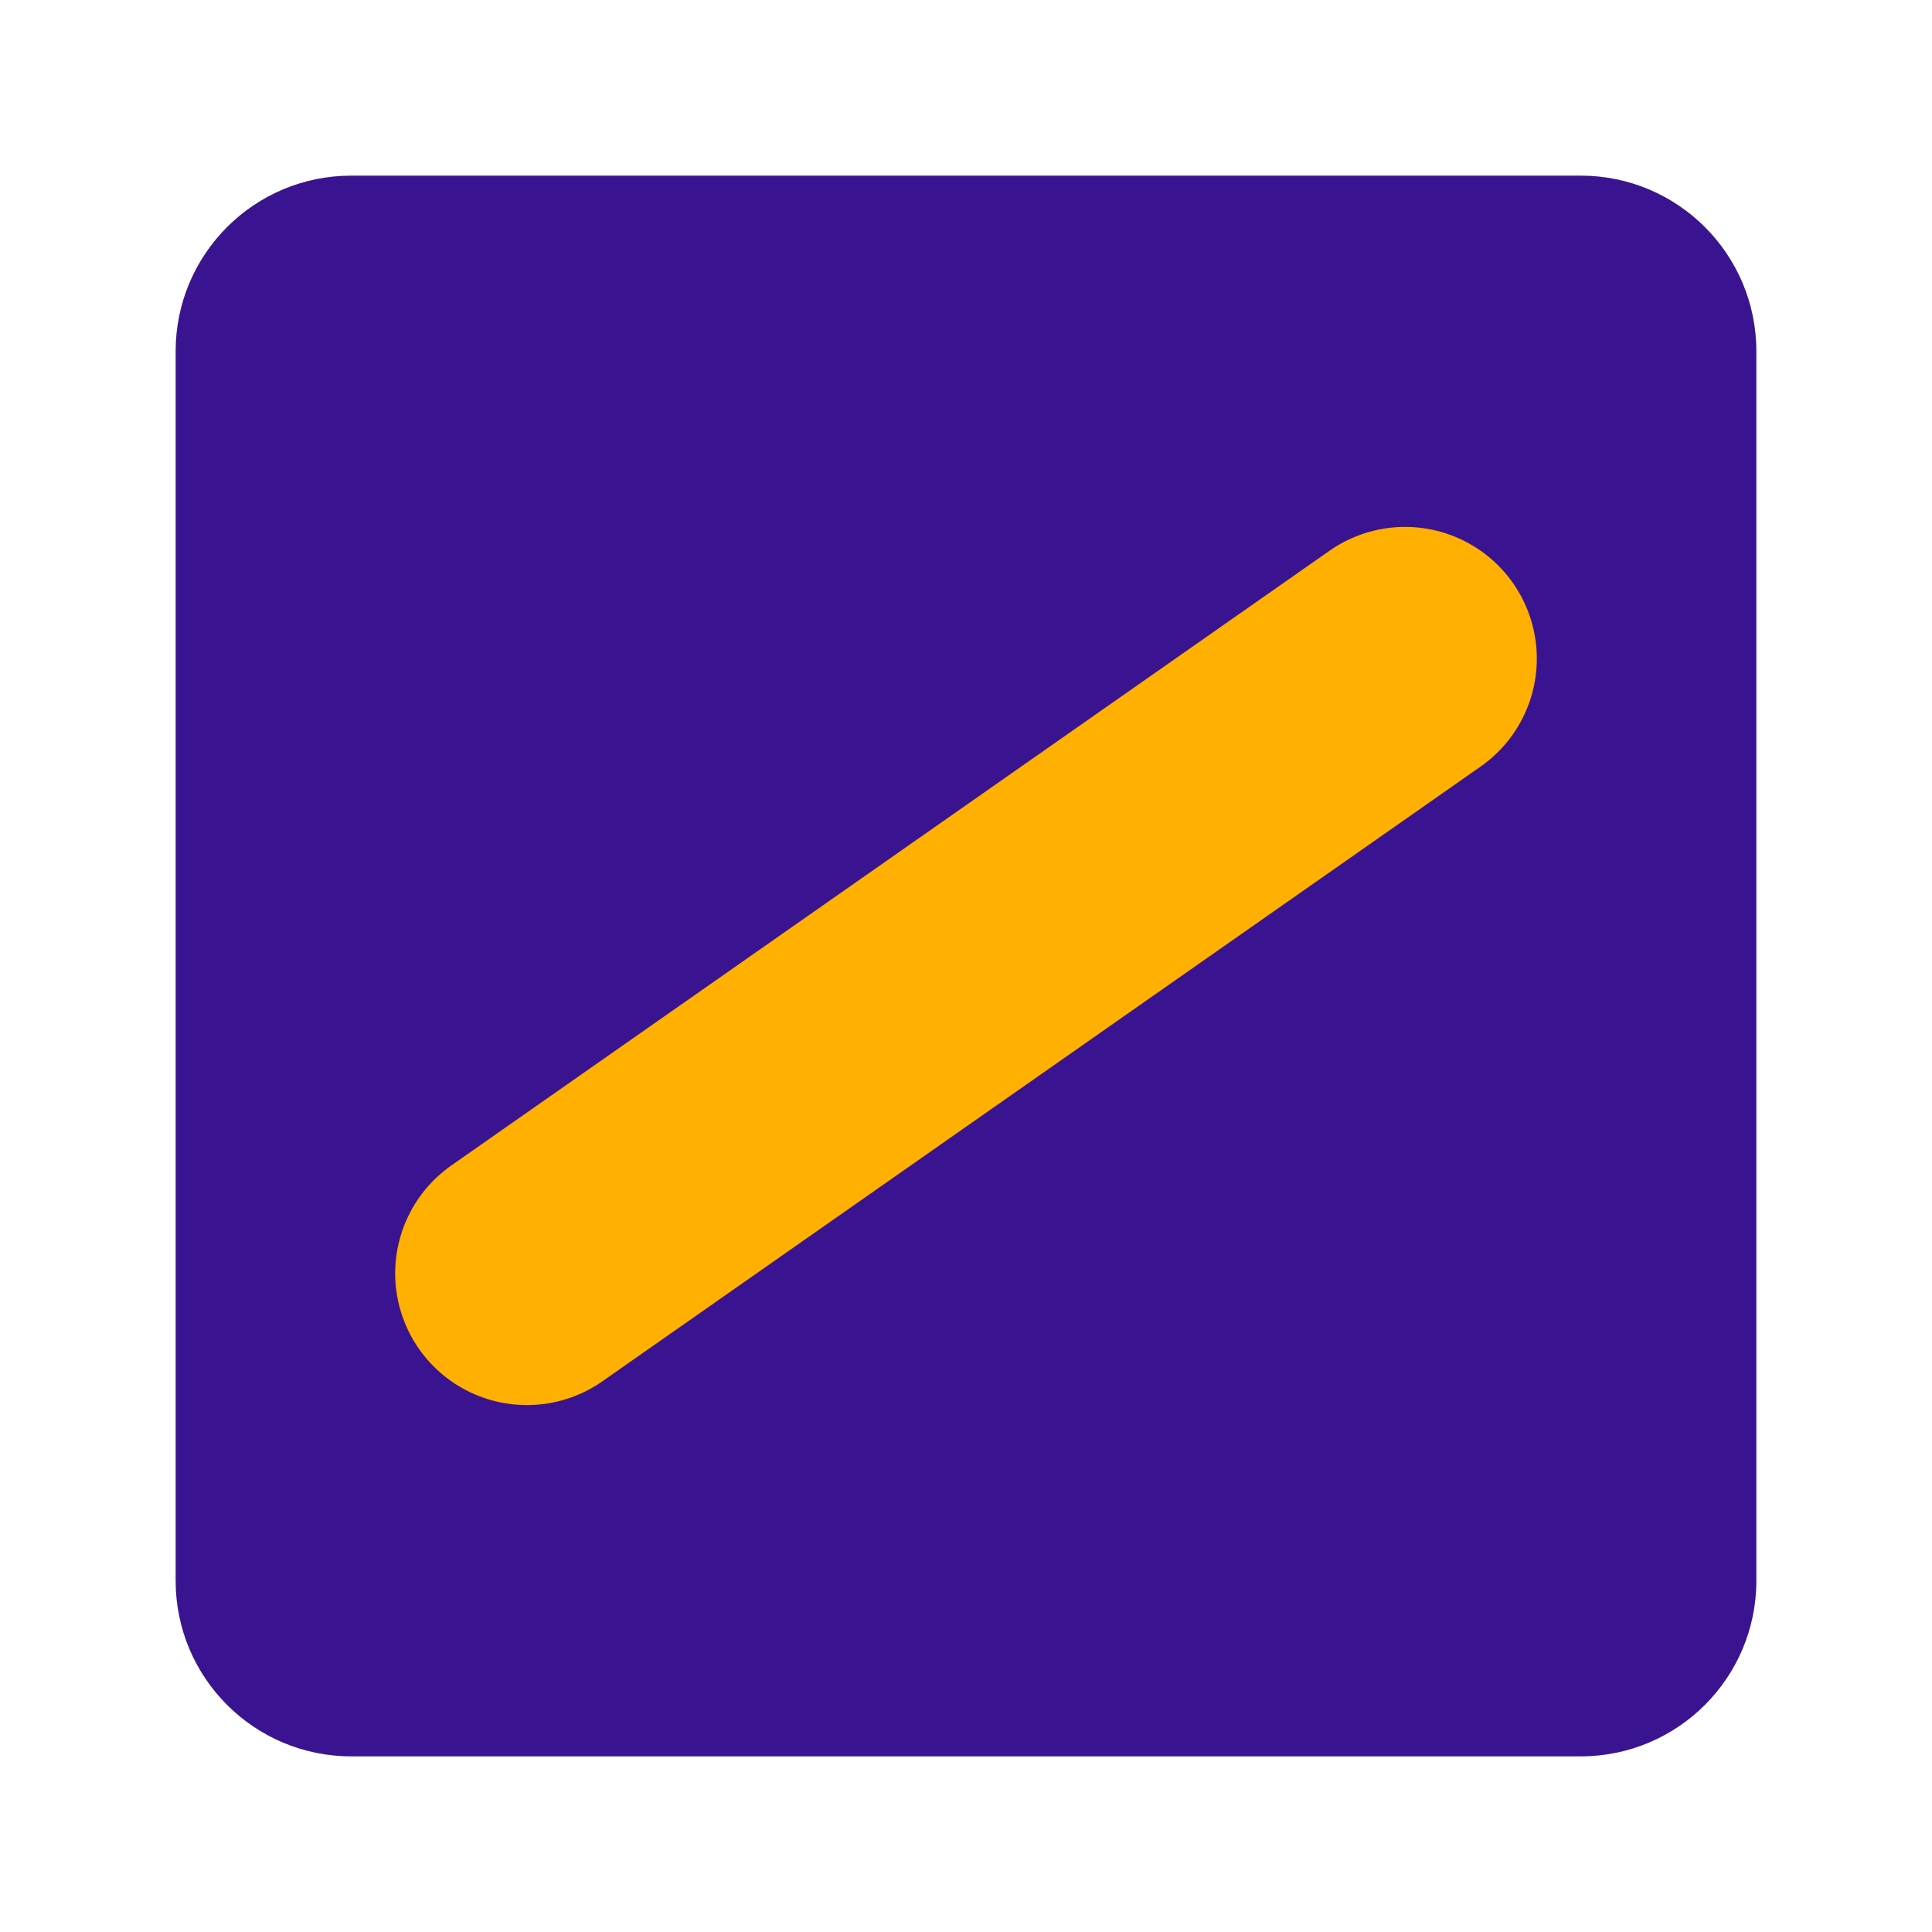
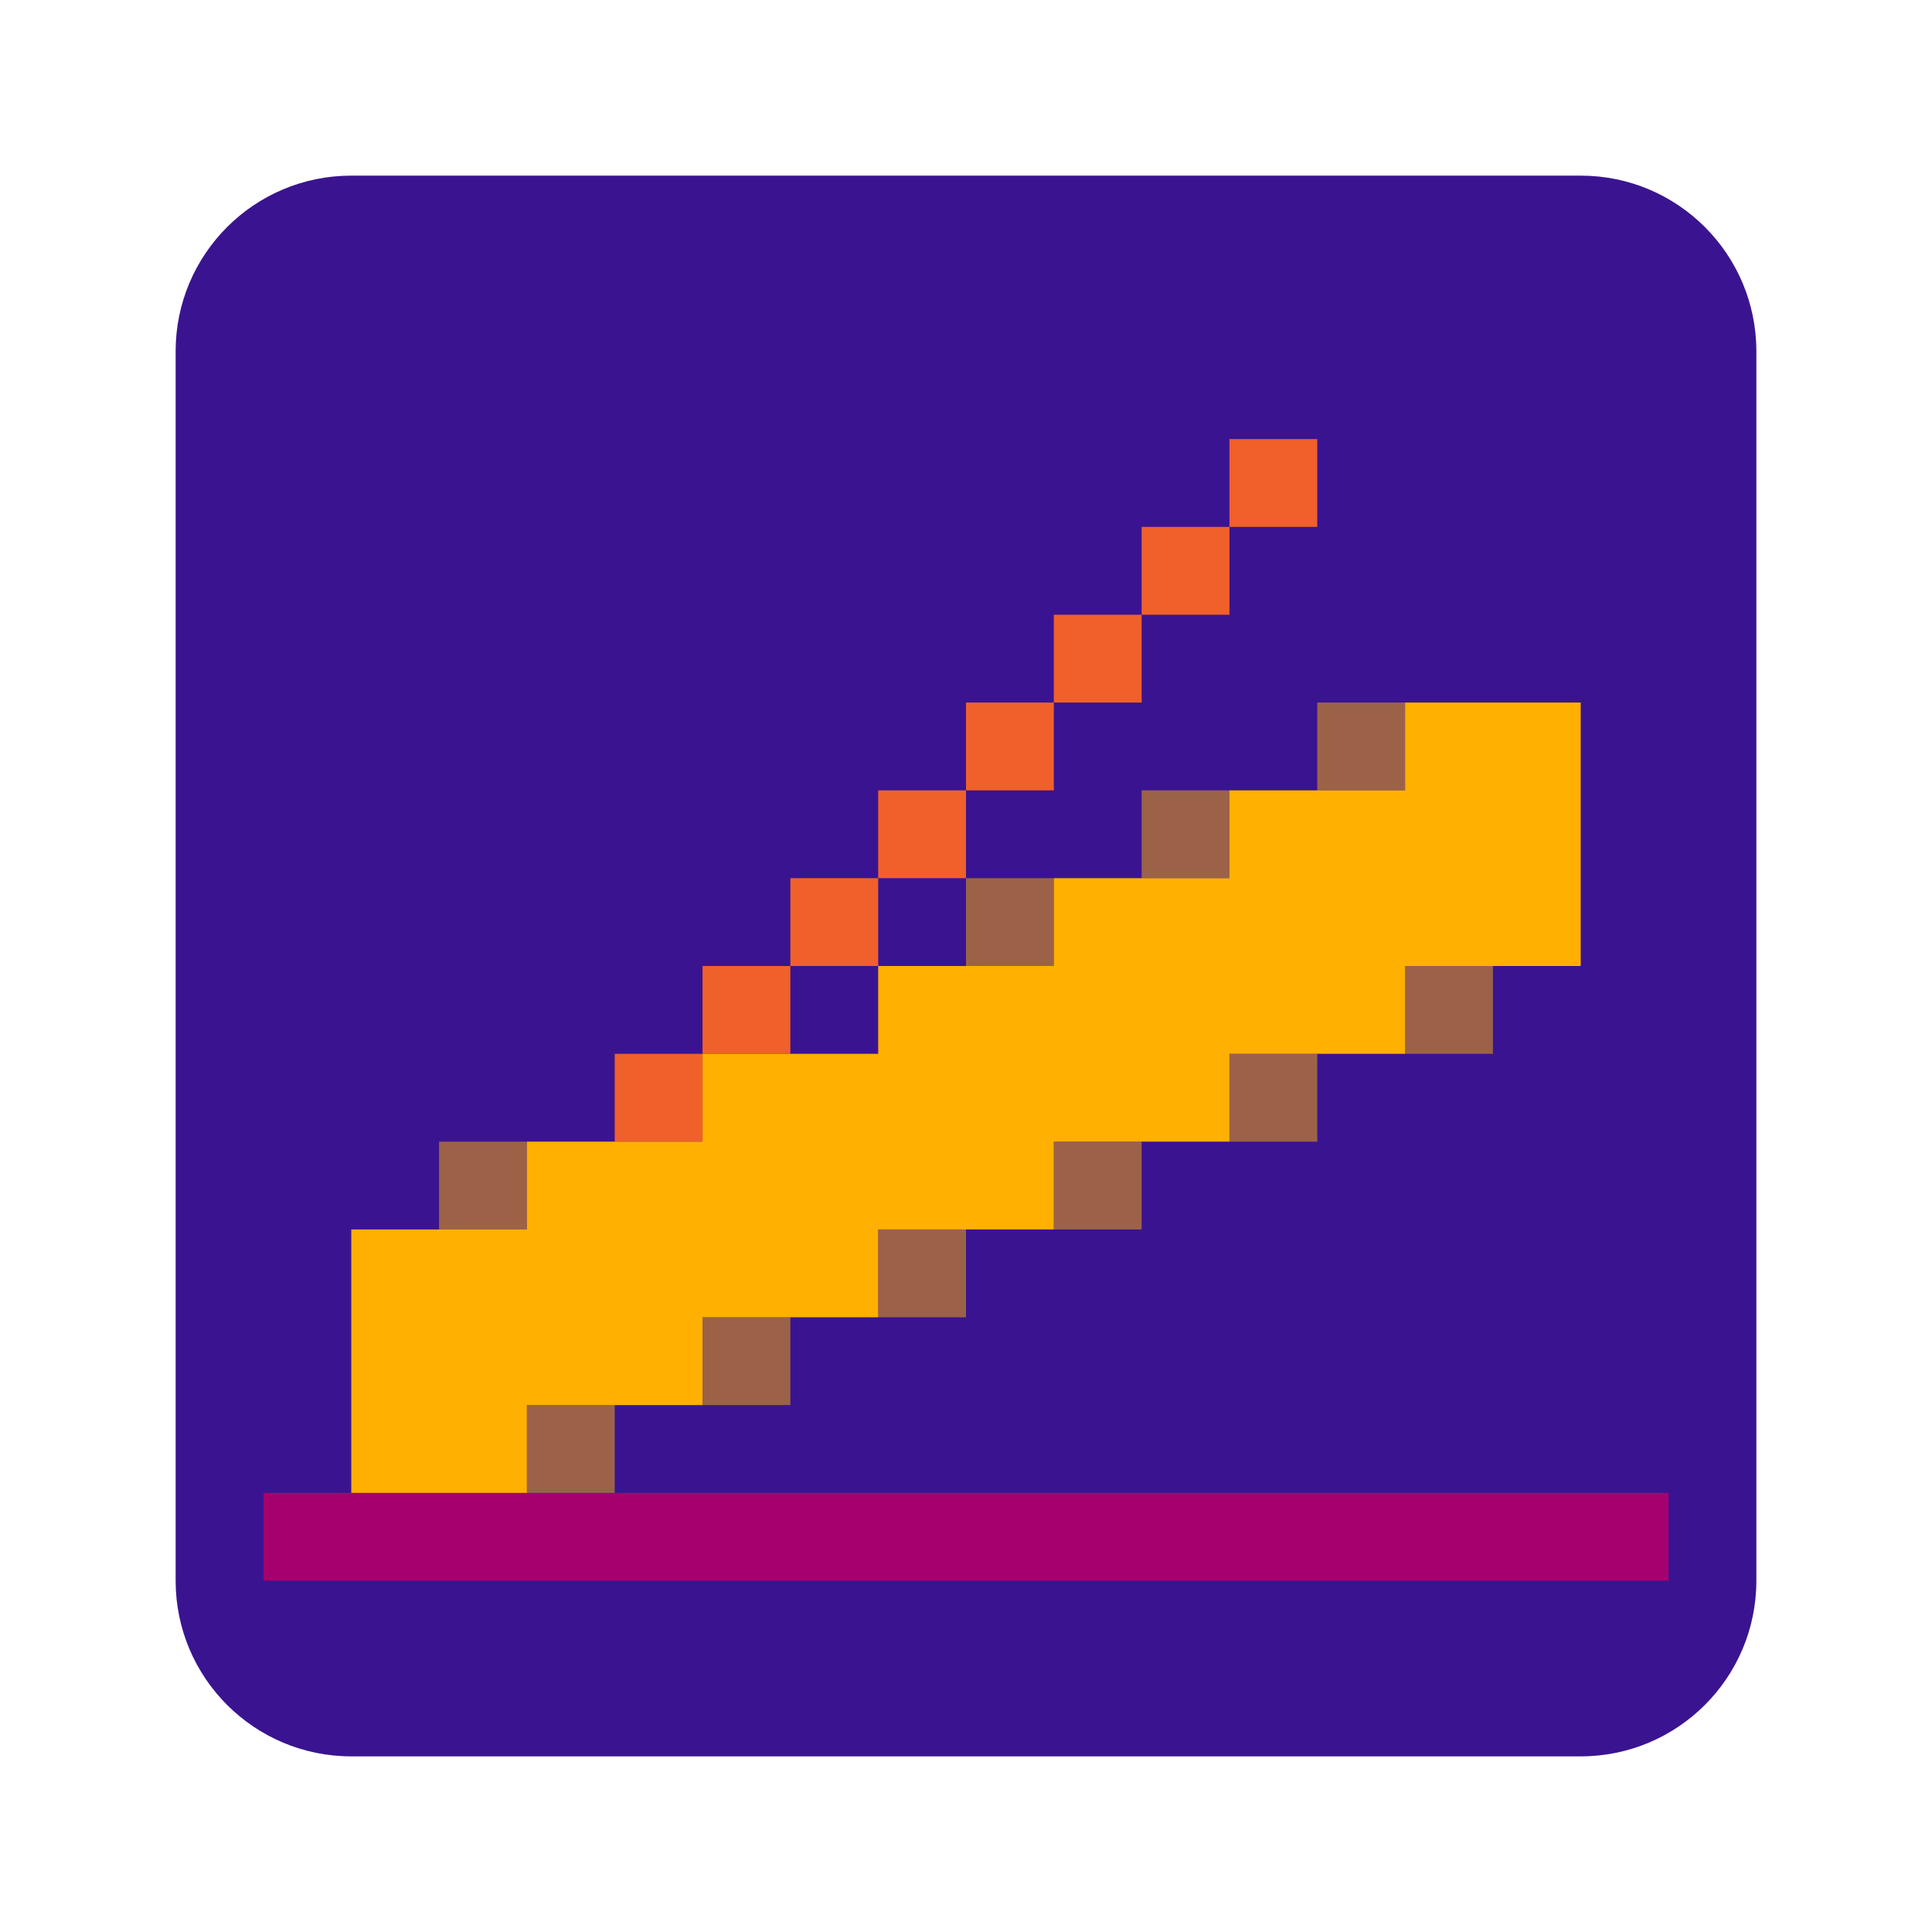
<svg xmlns="http://www.w3.org/2000/svg" width="22" height="22" viewBox="0 0 22 22">
  <rect id="tile" fill="#3a1490" x="2" y="2" width="18" height="18" rx="2" />
-   <path id="glide" fill="none" stroke="#ffb000" stroke-width="3" stroke-linecap="round" d="M6 14.5 L16 7.5" />
+   <path id="floor" fill="#a6006e" d="M3 17h16v1h-16z" />
+   <path id="harmonic" fill="#f0602a" d="M7 12h1v1h-1z M8 11h1v1h-1z M9 10h1v1h-1z M10 9h1v1h-1z M11 8h1v1h-1z M12 7h1v1h-1z M13 6h1v1h-1z M14 5h1v1h-1z" />
+   <path id="glide-edge" fill="#9c6248" d="M6 16h1v1h-1z M5 13h1v1h-1z M8 15h1v1h-1z M10 14h1v1h-1z M12 13h1v1h-1z M11 10h1v1h-1z M14 12h1v1h-1z M13 9h1v1h-1z M16 11h1v1h-1z M15 8h1v1h-1z" />
+   <path id="glide" fill="#ffb000" d="M4 14h2v3h-2z M6 13h2v3h-2z M8 12h2v3h-2z M10 11h2v3h-2z M12 10h2v3h-2z M14 9h2v3h-2z M16 8h2v3h-2z" />
</svg>
